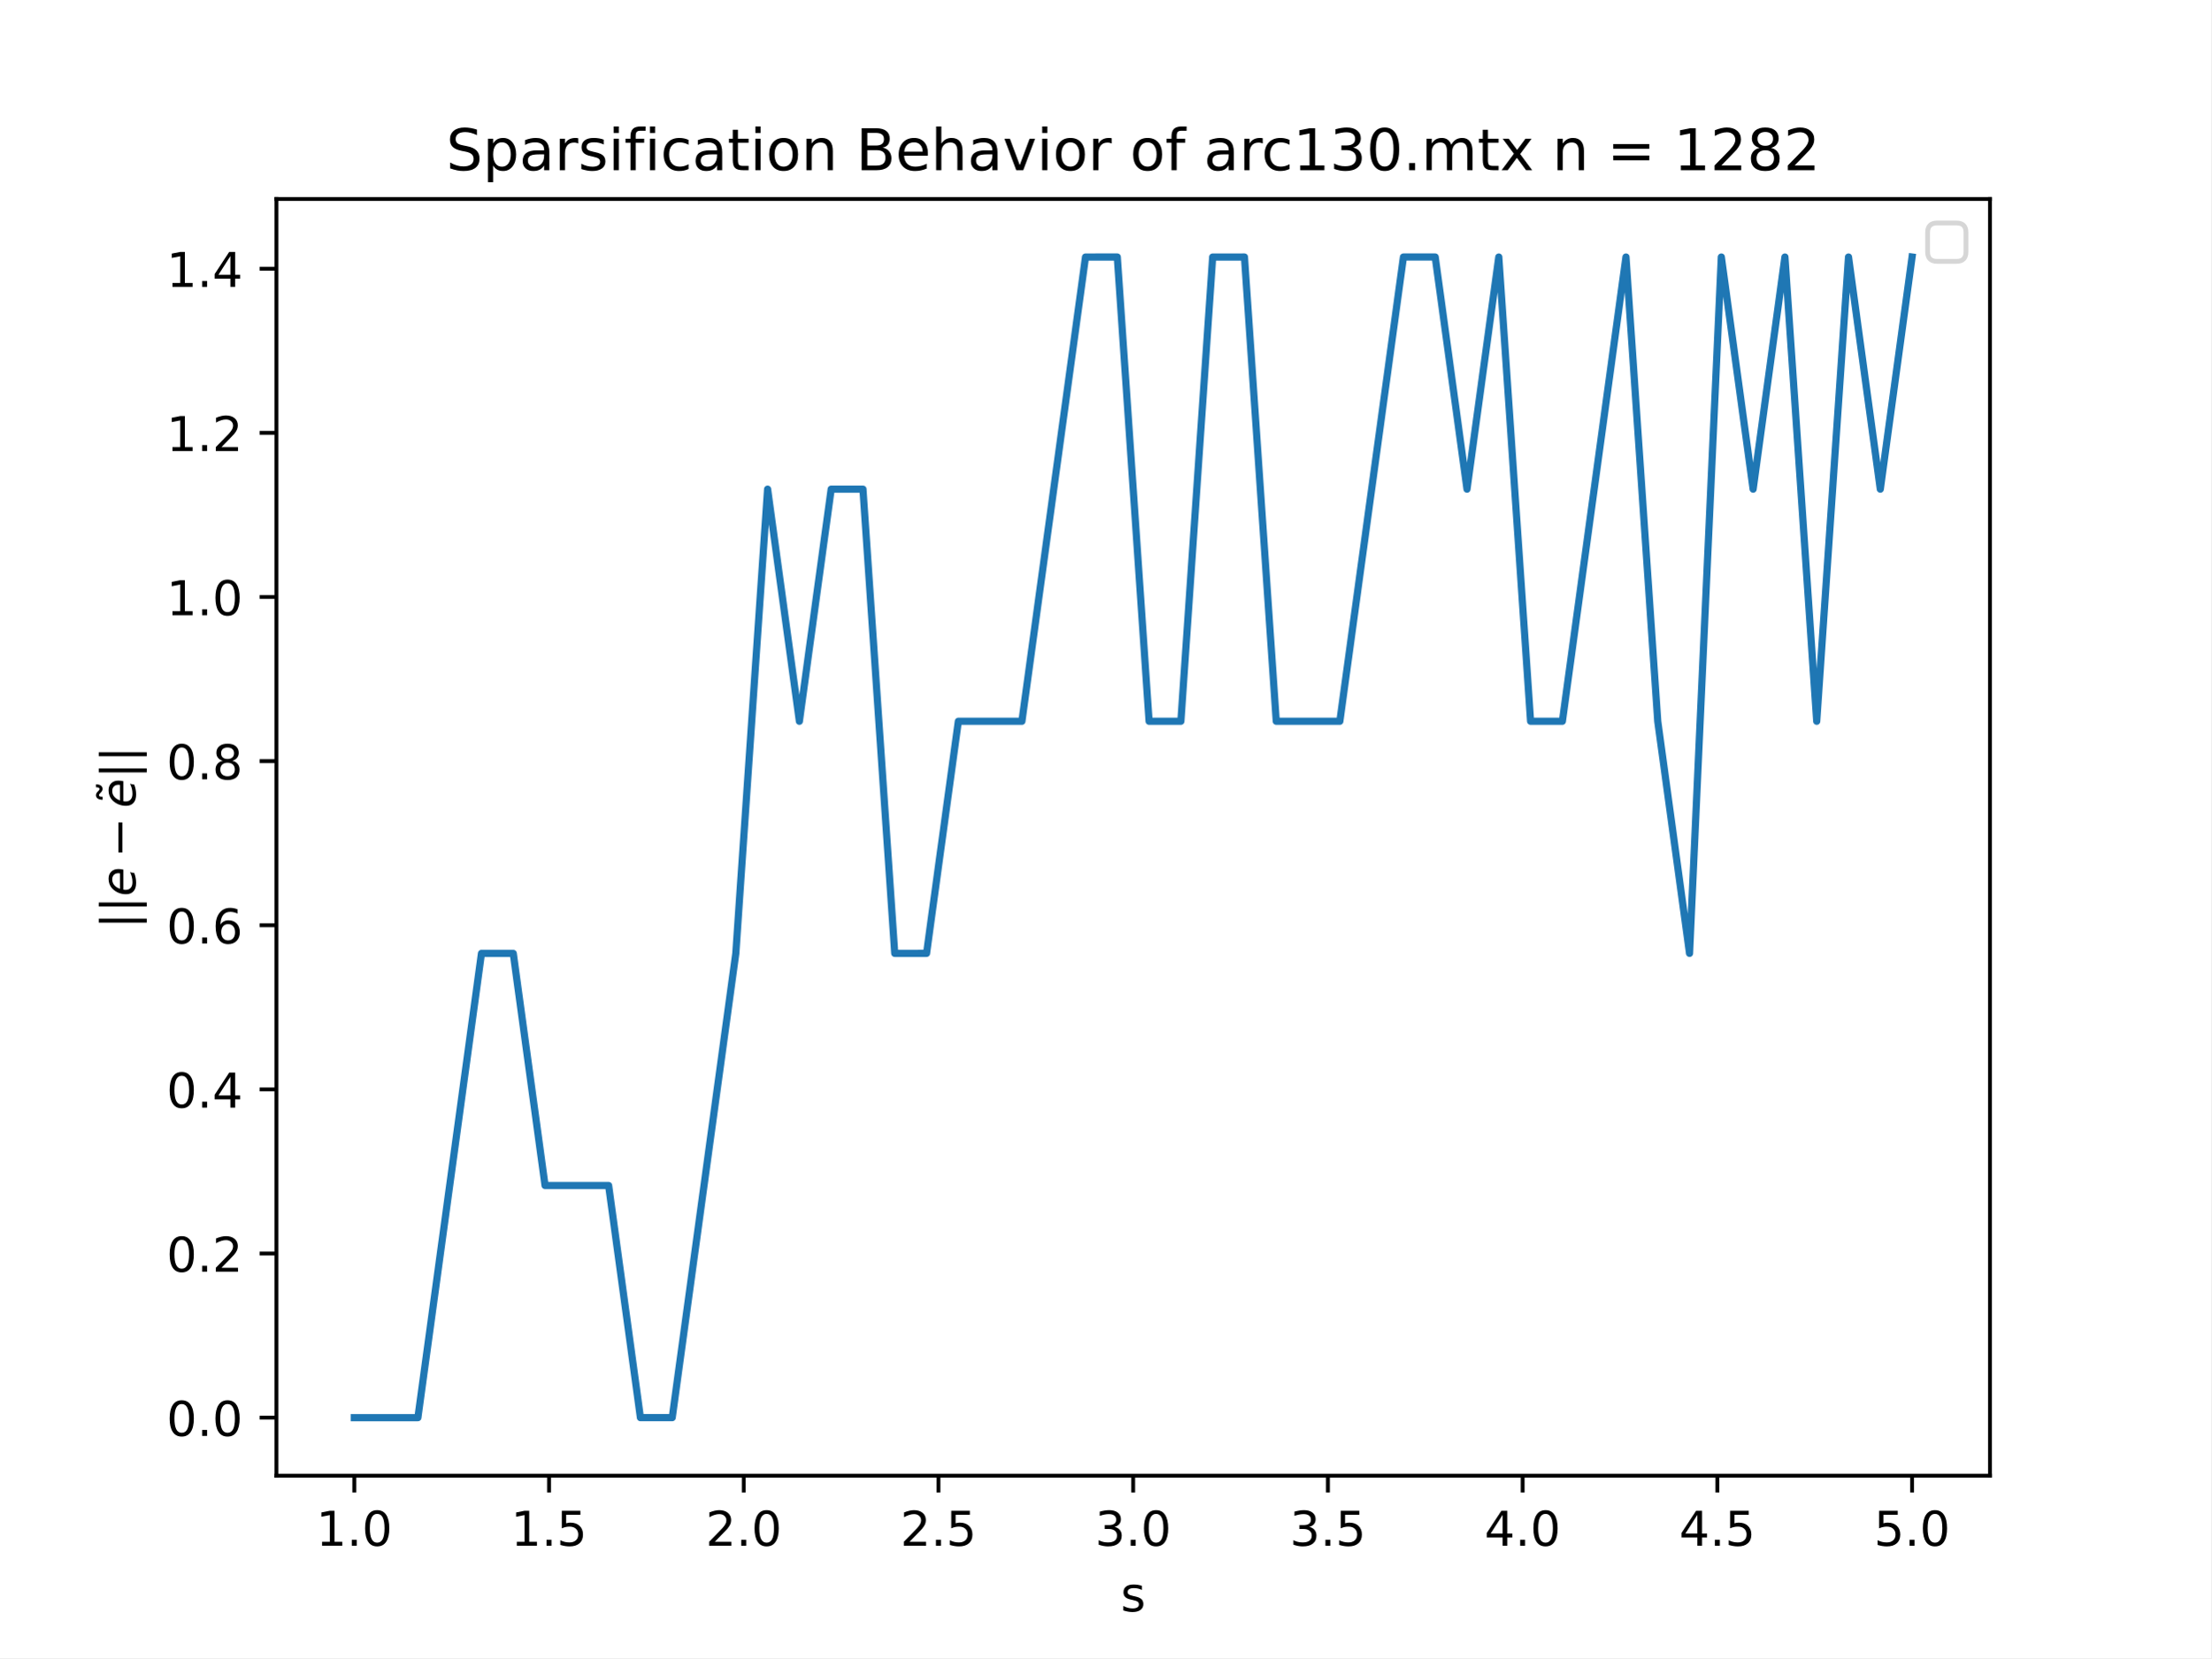
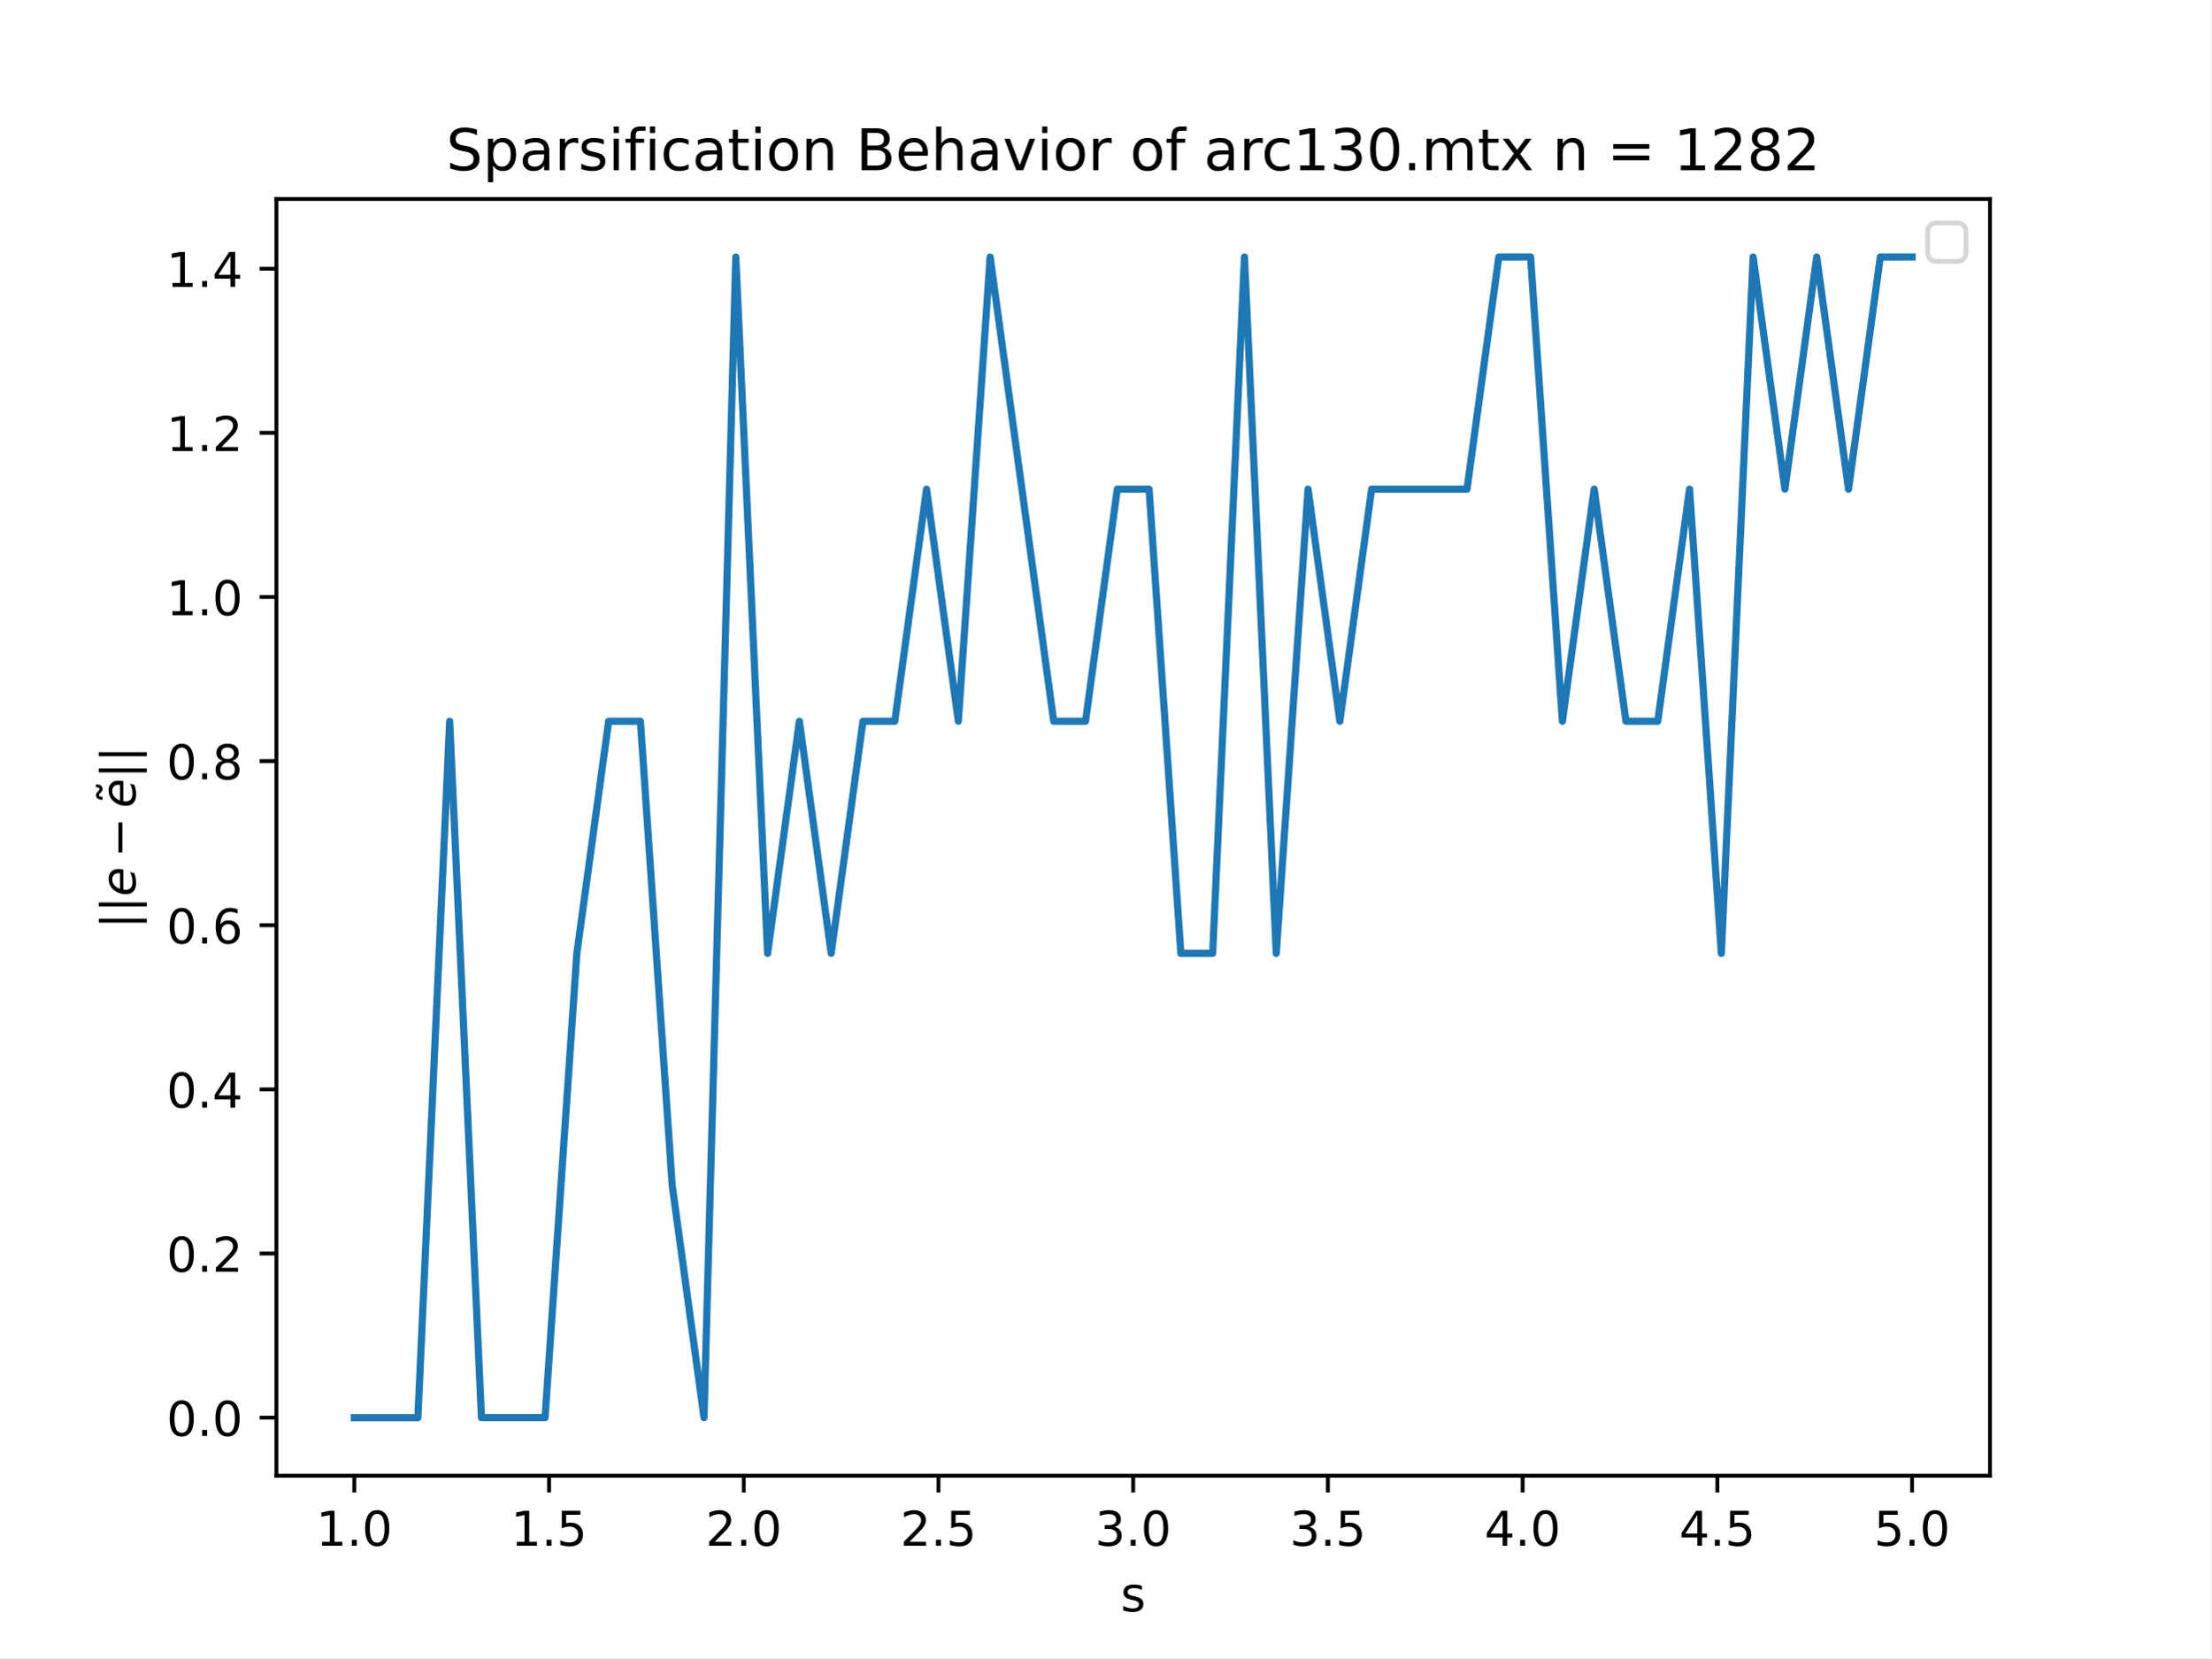
<svg xmlns="http://www.w3.org/2000/svg" xmlns:xlink="http://www.w3.org/1999/xlink" width="460.8pt" height="345.6pt" viewBox="0 0 460.8 345.6" version="1.1">
  <defs>
    <style type="text/css">*{stroke-linejoin: round; stroke-linecap: butt}</style>
  </defs>
  <g id="figure_1">
    <g id="patch_1">
      <path d="M 0 345.6  L 460.8 345.6  L 460.8 0  L 0 0  z " style="fill: #ffffff" />
    </g>
    <g id="axes_1">
      <g id="patch_2">
        <path d="M 57.6 307.584  L 414.72 307.584  L 414.72 41.472  L 57.6 41.472  z " style="fill: #ffffff" />
      </g>
      <g id="matplotlib.axis_1">
        <g id="xtick_1">
          <g id="line2d_1">
            <defs>
-               <path id="me89fbb692e" d="M 0 0  L 0 3.5  " style="stroke: #000000; stroke-width: 0.8" />
+               <path id="m43b5bbb476" d="M 0 0  L 0 3.5  " style="stroke: #000000; stroke-width: 0.8" />
            </defs>
            <g>
-               <use xlink:href="#me89fbb692e" x="73.833" y="307.584" style="stroke: #000000; stroke-width: 0.8" />
+               <use xlink:href="#m43b5bbb476" x="73.833" y="307.584" style="stroke: #000000; stroke-width: 0.8" />
            </g>
          </g>
          <g id="text_1">
-             <g transform="translate(65.88116 322.1824)scale(0.1 -0.1)">
+             <g transform="translate(65.88116 322.1824) scale(0.1 -0.1)">
              <defs>
                <path id="DejaVuSans-31" d="M 794 531  L 1825 531  L 1825 4091  L 703 3866  L 703 4441  L 1819 4666  L 2450 4666  L 2450 531  L 3481 531  L 3481 0  L 794 0  L 794 531  z " transform="scale(0.015625)" />
                <path id="DejaVuSans-2e" d="M 684 794  L 1344 794  L 1344 0  L 684 0  L 684 794  z " transform="scale(0.015625)" />
                <path id="DejaVuSans-30" d="M 2034 4250  Q 1547 4250 1301 3770  Q 1056 3291 1056 2328  Q 1056 1369 1301 889  Q 1547 409 2034 409  Q 2525 409 2770 889  Q 3016 1369 3016 2328  Q 3016 3291 2770 3770  Q 2525 4250 2034 4250  z M 2034 4750  Q 2819 4750 3233 4129  Q 3647 3509 3647 2328  Q 3647 1150 3233 529  Q 2819 -91 2034 -91  Q 1250 -91 836 529  Q 422 1150 422 2328  Q 422 3509 836 4129  Q 1250 4750 2034 4750  z " transform="scale(0.015625)" />
              </defs>
              <use xlink:href="#DejaVuSans-31" />
-               <use xlink:href="#DejaVuSans-2e" x="63.623" />
-               <use xlink:href="#DejaVuSans-30" x="95.41" />
+               <use xlink:href="#DejaVuSans-2e" transform="translate(63.62305 0)" />
+               <use xlink:href="#DejaVuSans-30" transform="translate(95.41016 0)" />
            </g>
          </g>
        </g>
        <g id="xtick_2">
          <g id="line2d_2">
            <g>
-               <use xlink:href="#me89fbb692e" x="114.415" y="307.584" style="stroke: #000000; stroke-width: 0.8" />
+               <use xlink:href="#m43b5bbb476" x="114.415" y="307.584" style="stroke: #000000; stroke-width: 0.8" />
            </g>
          </g>
          <g id="text_2">
-             <g transform="translate(106.463 322.1824)scale(0.1 -0.1)">
+             <g transform="translate(106.463 322.1824) scale(0.1 -0.1)">
              <defs>
                <path id="DejaVuSans-35" d="M 691 4666  L 3169 4666  L 3169 4134  L 1269 4134  L 1269 2991  Q 1406 3038 1543 3061  Q 1681 3084 1819 3084  Q 2600 3084 3056 2656  Q 3513 2228 3513 1497  Q 3513 744 3044 326  Q 2575 -91 1722 -91  Q 1428 -91 1123 -41  Q 819 9 494 109  L 494 744  Q 775 591 1075 516  Q 1375 441 1709 441  Q 2250 441 2565 725  Q 2881 1009 2881 1497  Q 2881 1984 2565 2268  Q 2250 2553 1709 2553  Q 1456 2553 1204 2497  Q 953 2441 691 2322  L 691 4666  z " transform="scale(0.015625)" />
              </defs>
              <use xlink:href="#DejaVuSans-31" />
-               <use xlink:href="#DejaVuSans-2e" x="63.623" />
-               <use xlink:href="#DejaVuSans-35" x="95.41" />
+               <use xlink:href="#DejaVuSans-2e" transform="translate(63.62305 0)" />
+               <use xlink:href="#DejaVuSans-35" transform="translate(95.41016 0)" />
            </g>
          </g>
        </g>
        <g id="xtick_3">
          <g id="line2d_3">
            <g>
-               <use xlink:href="#me89fbb692e" x="154.996" y="307.584" style="stroke: #000000; stroke-width: 0.8" />
+               <use xlink:href="#m43b5bbb476" x="154.996" y="307.584" style="stroke: #000000; stroke-width: 0.8" />
            </g>
          </g>
          <g id="text_3">
-             <g transform="translate(147.0448 322.1824)scale(0.1 -0.1)">
+             <g transform="translate(147.0448 322.1824) scale(0.1 -0.1)">
              <defs>
                <path id="DejaVuSans-32" d="M 1228 531  L 3431 531  L 3431 0  L 469 0  L 469 531  Q 828 903 1448 1529  Q 2069 2156 2228 2338  Q 2531 2678 2651 2914  Q 2772 3150 2772 3378  Q 2772 3750 2511 3984  Q 2250 4219 1831 4219  Q 1534 4219 1204 4116  Q 875 4013 500 3803  L 500 4441  Q 881 4594 1212 4672  Q 1544 4750 1819 4750  Q 2544 4750 2975 4387  Q 3406 4025 3406 3419  Q 3406 3131 3298 2873  Q 3191 2616 2906 2266  Q 2828 2175 2409 1742  Q 1991 1309 1228 531  z " transform="scale(0.015625)" />
              </defs>
              <use xlink:href="#DejaVuSans-32" />
-               <use xlink:href="#DejaVuSans-2e" x="63.623" />
-               <use xlink:href="#DejaVuSans-30" x="95.41" />
+               <use xlink:href="#DejaVuSans-2e" transform="translate(63.62305 0)" />
+               <use xlink:href="#DejaVuSans-30" transform="translate(95.41016 0)" />
            </g>
          </g>
        </g>
        <g id="xtick_4">
          <g id="line2d_4">
            <g>
-               <use xlink:href="#me89fbb692e" x="195.578" y="307.584" style="stroke: #000000; stroke-width: 0.8" />
+               <use xlink:href="#m43b5bbb476" x="195.578" y="307.584" style="stroke: #000000; stroke-width: 0.8" />
            </g>
          </g>
          <g id="text_4">
-             <g transform="translate(187.6266 322.1824)scale(0.1 -0.1)">
+             <g transform="translate(187.6266 322.1824) scale(0.1 -0.1)">
              <use xlink:href="#DejaVuSans-32" />
-               <use xlink:href="#DejaVuSans-2e" x="63.623" />
-               <use xlink:href="#DejaVuSans-35" x="95.41" />
+               <use xlink:href="#DejaVuSans-2e" transform="translate(63.62305 0)" />
+               <use xlink:href="#DejaVuSans-35" transform="translate(95.41016 0)" />
            </g>
          </g>
        </g>
        <g id="xtick_5">
          <g id="line2d_5">
            <g>
-               <use xlink:href="#me89fbb692e" x="236.16" y="307.584" style="stroke: #000000; stroke-width: 0.8" />
+               <use xlink:href="#m43b5bbb476" x="236.16" y="307.584" style="stroke: #000000; stroke-width: 0.8" />
            </g>
          </g>
          <g id="text_5">
-             <g transform="translate(228.2084 322.1824)scale(0.1 -0.1)">
+             <g transform="translate(228.2084 322.1824) scale(0.1 -0.1)">
              <defs>
                <path id="DejaVuSans-33" d="M 2597 2516  Q 3050 2419 3304 2112  Q 3559 1806 3559 1356  Q 3559 666 3084 287  Q 2609 -91 1734 -91  Q 1441 -91 1130 -33  Q 819 25 488 141  L 488 750  Q 750 597 1062 519  Q 1375 441 1716 441  Q 2309 441 2620 675  Q 2931 909 2931 1356  Q 2931 1769 2642 2001  Q 2353 2234 1838 2234  L 1294 2234  L 1294 2753  L 1863 2753  Q 2328 2753 2575 2939  Q 2822 3125 2822 3475  Q 2822 3834 2567 4026  Q 2313 4219 1838 4219  Q 1578 4219 1281 4162  Q 984 4106 628 3988  L 628 4550  Q 988 4650 1302 4700  Q 1616 4750 1894 4750  Q 2613 4750 3031 4423  Q 3450 4097 3450 3541  Q 3450 3153 3228 2886  Q 3006 2619 2597 2516  z " transform="scale(0.015625)" />
              </defs>
              <use xlink:href="#DejaVuSans-33" />
-               <use xlink:href="#DejaVuSans-2e" x="63.623" />
-               <use xlink:href="#DejaVuSans-30" x="95.41" />
+               <use xlink:href="#DejaVuSans-2e" transform="translate(63.62305 0)" />
+               <use xlink:href="#DejaVuSans-30" transform="translate(95.41016 0)" />
            </g>
          </g>
        </g>
        <g id="xtick_6">
          <g id="line2d_6">
            <g>
-               <use xlink:href="#me89fbb692e" x="276.742" y="307.584" style="stroke: #000000; stroke-width: 0.8" />
+               <use xlink:href="#m43b5bbb476" x="276.742" y="307.584" style="stroke: #000000; stroke-width: 0.8" />
            </g>
          </g>
          <g id="text_6">
-             <g transform="translate(268.7903 322.1824)scale(0.1 -0.1)">
+             <g transform="translate(268.7903 322.1824) scale(0.1 -0.1)">
              <use xlink:href="#DejaVuSans-33" />
-               <use xlink:href="#DejaVuSans-2e" x="63.623" />
-               <use xlink:href="#DejaVuSans-35" x="95.41" />
+               <use xlink:href="#DejaVuSans-2e" transform="translate(63.62305 0)" />
+               <use xlink:href="#DejaVuSans-35" transform="translate(95.41016 0)" />
            </g>
          </g>
        </g>
        <g id="xtick_7">
          <g id="line2d_7">
            <g>
-               <use xlink:href="#me89fbb692e" x="317.324" y="307.584" style="stroke: #000000; stroke-width: 0.8" />
+               <use xlink:href="#m43b5bbb476" x="317.324" y="307.584" style="stroke: #000000; stroke-width: 0.8" />
            </g>
          </g>
          <g id="text_7">
-             <g transform="translate(309.3721 322.1824)scale(0.1 -0.1)">
+             <g transform="translate(309.3721 322.1824) scale(0.1 -0.1)">
              <defs>
                <path id="DejaVuSans-34" d="M 2419 4116  L 825 1625  L 2419 1625  L 2419 4116  z M 2253 4666  L 3047 4666  L 3047 1625  L 3713 1625  L 3713 1100  L 3047 1100  L 3047 0  L 2419 0  L 2419 1100  L 313 1100  L 313 1709  L 2253 4666  z " transform="scale(0.015625)" />
              </defs>
              <use xlink:href="#DejaVuSans-34" />
-               <use xlink:href="#DejaVuSans-2e" x="63.623" />
-               <use xlink:href="#DejaVuSans-30" x="95.41" />
+               <use xlink:href="#DejaVuSans-2e" transform="translate(63.62305 0)" />
+               <use xlink:href="#DejaVuSans-30" transform="translate(95.41016 0)" />
            </g>
          </g>
        </g>
        <g id="xtick_8">
          <g id="line2d_8">
            <g>
-               <use xlink:href="#me89fbb692e" x="357.905" y="307.584" style="stroke: #000000; stroke-width: 0.8" />
+               <use xlink:href="#m43b5bbb476" x="357.905" y="307.584" style="stroke: #000000; stroke-width: 0.8" />
            </g>
          </g>
          <g id="text_8">
-             <g transform="translate(349.9539 322.1824)scale(0.1 -0.1)">
+             <g transform="translate(349.9539 322.1824) scale(0.1 -0.1)">
              <use xlink:href="#DejaVuSans-34" />
-               <use xlink:href="#DejaVuSans-2e" x="63.623" />
-               <use xlink:href="#DejaVuSans-35" x="95.41" />
+               <use xlink:href="#DejaVuSans-2e" transform="translate(63.62305 0)" />
+               <use xlink:href="#DejaVuSans-35" transform="translate(95.41016 0)" />
            </g>
          </g>
        </g>
        <g id="xtick_9">
          <g id="line2d_9">
            <g>
-               <use xlink:href="#me89fbb692e" x="398.487" y="307.584" style="stroke: #000000; stroke-width: 0.8" />
+               <use xlink:href="#m43b5bbb476" x="398.487" y="307.584" style="stroke: #000000; stroke-width: 0.8" />
            </g>
          </g>
          <g id="text_9">
-             <g transform="translate(390.5357 322.1824)scale(0.1 -0.1)">
+             <g transform="translate(390.5357 322.1824) scale(0.1 -0.1)">
              <use xlink:href="#DejaVuSans-35" />
-               <use xlink:href="#DejaVuSans-2e" x="63.623" />
-               <use xlink:href="#DejaVuSans-30" x="95.41" />
+               <use xlink:href="#DejaVuSans-2e" transform="translate(63.62305 0)" />
+               <use xlink:href="#DejaVuSans-30" transform="translate(95.41016 0)" />
            </g>
          </g>
        </g>
        <g id="text_10">
-           <g transform="translate(233.5553 335.8606)scale(0.1 -0.1)">
+           <g transform="translate(233.5553 335.8606) scale(0.1 -0.1)">
            <defs>
              <path id="DejaVuSans-73" d="M 2834 3397  L 2834 2853  Q 2591 2978 2328 3040  Q 2066 3103 1784 3103  Q 1356 3103 1142 2972  Q 928 2841 928 2578  Q 928 2378 1081 2264  Q 1234 2150 1697 2047  L 1894 2003  Q 2506 1872 2764 1633  Q 3022 1394 3022 966  Q 3022 478 2636 193  Q 2250 -91 1575 -91  Q 1294 -91 989 -36  Q 684 19 347 128  L 347 722  Q 666 556 975 473  Q 1284 391 1588 391  Q 1994 391 2212 530  Q 2431 669 2431 922  Q 2431 1156 2273 1281  Q 2116 1406 1581 1522  L 1381 1569  Q 847 1681 609 1914  Q 372 2147 372 2553  Q 372 3047 722 3315  Q 1072 3584 1716 3584  Q 2034 3584 2315 3537  Q 2597 3491 2834 3397  z " transform="scale(0.015625)" />
            </defs>
            <use xlink:href="#DejaVuSans-73" />
          </g>
        </g>
      </g>
      <g id="matplotlib.axis_2">
        <g id="ytick_1">
          <g id="line2d_10">
            <defs>
-               <path id="m9a351d76c1" d="M 0 0  L -3.5 0  " style="stroke: #000000; stroke-width: 0.8" />
+               <path id="m72e713beee" d="M 0 0  L -3.5 0  " style="stroke: #000000; stroke-width: 0.8" />
            </defs>
            <g>
-               <use xlink:href="#m9a351d76c1" x="57.6" y="295.488" style="stroke: #000000; stroke-width: 0.8" />
+               <use xlink:href="#m72e713beee" x="57.6" y="295.488" style="stroke: #000000; stroke-width: 0.8" />
            </g>
          </g>
          <g id="text_11">
-             <g transform="translate(34.69687 299.2872)scale(0.1 -0.1)">
+             <g transform="translate(34.69687 299.2872) scale(0.1 -0.1)">
              <use xlink:href="#DejaVuSans-30" />
-               <use xlink:href="#DejaVuSans-2e" x="63.623" />
-               <use xlink:href="#DejaVuSans-30" x="95.41" />
+               <use xlink:href="#DejaVuSans-2e" transform="translate(63.62305 0)" />
+               <use xlink:href="#DejaVuSans-30" transform="translate(95.41016 0)" />
            </g>
          </g>
        </g>
        <g id="ytick_2">
          <g id="line2d_11">
            <g>
-               <use xlink:href="#m9a351d76c1" x="57.6" y="261.275" style="stroke: #000000; stroke-width: 0.8" />
+               <use xlink:href="#m72e713beee" x="57.6" y="261.275" style="stroke: #000000; stroke-width: 0.8" />
            </g>
          </g>
          <g id="text_12">
-             <g transform="translate(34.69687 265.0746)scale(0.1 -0.1)">
+             <g transform="translate(34.69687 265.0745) scale(0.1 -0.1)">
              <use xlink:href="#DejaVuSans-30" />
-               <use xlink:href="#DejaVuSans-2e" x="63.623" />
-               <use xlink:href="#DejaVuSans-32" x="95.41" />
+               <use xlink:href="#DejaVuSans-2e" transform="translate(63.62305 0)" />
+               <use xlink:href="#DejaVuSans-32" transform="translate(95.41016 0)" />
            </g>
          </g>
        </g>
        <g id="ytick_3">
          <g id="line2d_12">
            <g>
-               <use xlink:href="#m9a351d76c1" x="57.6" y="227.063" style="stroke: #000000; stroke-width: 0.8" />
+               <use xlink:href="#m72e713beee" x="57.6" y="227.063" style="stroke: #000000; stroke-width: 0.8" />
            </g>
          </g>
          <g id="text_13">
-             <g transform="translate(34.69687 230.8619)scale(0.1 -0.1)">
+             <g transform="translate(34.69687 230.8618) scale(0.1 -0.1)">
              <use xlink:href="#DejaVuSans-30" />
-               <use xlink:href="#DejaVuSans-2e" x="63.623" />
-               <use xlink:href="#DejaVuSans-34" x="95.41" />
+               <use xlink:href="#DejaVuSans-2e" transform="translate(63.62305 0)" />
+               <use xlink:href="#DejaVuSans-34" transform="translate(95.41016 0)" />
            </g>
          </g>
        </g>
        <g id="ytick_4">
          <g id="line2d_13">
            <g>
-               <use xlink:href="#m9a351d76c1" x="57.6" y="192.85" style="stroke: #000000; stroke-width: 0.8" />
+               <use xlink:href="#m72e713beee" x="57.6" y="192.85" style="stroke: #000000; stroke-width: 0.8" />
            </g>
          </g>
          <g id="text_14">
-             <g transform="translate(34.69687 196.6493)scale(0.1 -0.1)">
+             <g transform="translate(34.69687 196.6491) scale(0.1 -0.1)">
              <defs>
                <path id="DejaVuSans-36" d="M 2113 2584  Q 1688 2584 1439 2293  Q 1191 2003 1191 1497  Q 1191 994 1439 701  Q 1688 409 2113 409  Q 2538 409 2786 701  Q 3034 994 3034 1497  Q 3034 2003 2786 2293  Q 2538 2584 2113 2584  z M 3366 4563  L 3366 3988  Q 3128 4100 2886 4159  Q 2644 4219 2406 4219  Q 1781 4219 1451 3797  Q 1122 3375 1075 2522  Q 1259 2794 1537 2939  Q 1816 3084 2150 3084  Q 2853 3084 3261 2657  Q 3669 2231 3669 1497  Q 3669 778 3244 343  Q 2819 -91 2113 -91  Q 1303 -91 875 529  Q 447 1150 447 2328  Q 447 3434 972 4092  Q 1497 4750 2381 4750  Q 2619 4750 2861 4703  Q 3103 4656 3366 4563  z " transform="scale(0.015625)" />
              </defs>
              <use xlink:href="#DejaVuSans-30" />
-               <use xlink:href="#DejaVuSans-2e" x="63.623" />
-               <use xlink:href="#DejaVuSans-36" x="95.41" />
+               <use xlink:href="#DejaVuSans-2e" transform="translate(63.62305 0)" />
+               <use xlink:href="#DejaVuSans-36" transform="translate(95.41016 0)" />
            </g>
          </g>
        </g>
        <g id="ytick_5">
          <g id="line2d_14">
            <g>
-               <use xlink:href="#m9a351d76c1" x="57.6" y="158.637" style="stroke: #000000; stroke-width: 0.8" />
+               <use xlink:href="#m72e713beee" x="57.6" y="158.637" style="stroke: #000000; stroke-width: 0.8" />
            </g>
          </g>
          <g id="text_15">
-             <g transform="translate(34.69687 162.4366)scale(0.1 -0.1)">
+             <g transform="translate(34.69687 162.4365) scale(0.1 -0.1)">
              <defs>
                <path id="DejaVuSans-38" d="M 2034 2216  Q 1584 2216 1326 1975  Q 1069 1734 1069 1313  Q 1069 891 1326 650  Q 1584 409 2034 409  Q 2484 409 2743 651  Q 3003 894 3003 1313  Q 3003 1734 2745 1975  Q 2488 2216 2034 2216  z M 1403 2484  Q 997 2584 770 2862  Q 544 3141 544 3541  Q 544 4100 942 4425  Q 1341 4750 2034 4750  Q 2731 4750 3128 4425  Q 3525 4100 3525 3541  Q 3525 3141 3298 2862  Q 3072 2584 2669 2484  Q 3125 2378 3379 2068  Q 3634 1759 3634 1313  Q 3634 634 3220 271  Q 2806 -91 2034 -91  Q 1263 -91 848 271  Q 434 634 434 1313  Q 434 1759 690 2068  Q 947 2378 1403 2484  z M 1172 3481  Q 1172 3119 1398 2916  Q 1625 2713 2034 2713  Q 2441 2713 2670 2916  Q 2900 3119 2900 3481  Q 2900 3844 2670 4047  Q 2441 4250 2034 4250  Q 1625 4250 1398 4047  Q 1172 3844 1172 3481  z " transform="scale(0.015625)" />
              </defs>
              <use xlink:href="#DejaVuSans-30" />
-               <use xlink:href="#DejaVuSans-2e" x="63.623" />
-               <use xlink:href="#DejaVuSans-38" x="95.41" />
+               <use xlink:href="#DejaVuSans-2e" transform="translate(63.62305 0)" />
+               <use xlink:href="#DejaVuSans-38" transform="translate(95.41016 0)" />
            </g>
          </g>
        </g>
        <g id="ytick_6">
          <g id="line2d_15">
            <g>
-               <use xlink:href="#m9a351d76c1" x="57.6" y="124.425" style="stroke: #000000; stroke-width: 0.8" />
+               <use xlink:href="#m72e713beee" x="57.6" y="124.425" style="stroke: #000000; stroke-width: 0.8" />
            </g>
          </g>
          <g id="text_16">
-             <g transform="translate(34.69687 128.2239)scale(0.1 -0.1)">
+             <g transform="translate(34.69687 128.2238) scale(0.1 -0.1)">
              <use xlink:href="#DejaVuSans-31" />
-               <use xlink:href="#DejaVuSans-2e" x="63.623" />
-               <use xlink:href="#DejaVuSans-30" x="95.41" />
+               <use xlink:href="#DejaVuSans-2e" transform="translate(63.62305 0)" />
+               <use xlink:href="#DejaVuSans-30" transform="translate(95.41016 0)" />
            </g>
          </g>
        </g>
        <g id="ytick_7">
          <g id="line2d_16">
            <g>
-               <use xlink:href="#m9a351d76c1" x="57.6" y="90.212" style="stroke: #000000; stroke-width: 0.8" />
+               <use xlink:href="#m72e713beee" x="57.6" y="90.212" style="stroke: #000000; stroke-width: 0.8" />
            </g>
          </g>
          <g id="text_17">
-             <g transform="translate(34.69687 94.01129)scale(0.1 -0.1)">
+             <g transform="translate(34.69687 94.01107) scale(0.1 -0.1)">
              <use xlink:href="#DejaVuSans-31" />
-               <use xlink:href="#DejaVuSans-2e" x="63.623" />
-               <use xlink:href="#DejaVuSans-32" x="95.41" />
+               <use xlink:href="#DejaVuSans-2e" transform="translate(63.62305 0)" />
+               <use xlink:href="#DejaVuSans-32" transform="translate(95.41016 0)" />
            </g>
          </g>
        </g>
        <g id="ytick_8">
          <g id="line2d_17">
            <g>
-               <use xlink:href="#m9a351d76c1" x="57.6" y="55.999" style="stroke: #000000; stroke-width: 0.8" />
+               <use xlink:href="#m72e713beee" x="57.6" y="55.999" style="stroke: #000000; stroke-width: 0.8" />
            </g>
          </g>
          <g id="text_18">
-             <g transform="translate(34.69687 59.79864)scale(0.1 -0.1)">
+             <g transform="translate(34.69687 59.79837) scale(0.1 -0.1)">
              <use xlink:href="#DejaVuSans-31" />
-               <use xlink:href="#DejaVuSans-2e" x="63.623" />
-               <use xlink:href="#DejaVuSans-34" x="95.41" />
+               <use xlink:href="#DejaVuSans-2e" transform="translate(63.62305 0)" />
+               <use xlink:href="#DejaVuSans-34" transform="translate(95.41016 0)" />
            </g>
          </g>
        </g>
        <g id="text_19">
-           <g transform="translate(28.29688 193.578)rotate(-90)scale(0.1 -0.1)">
+           <g transform="translate(28.29688 193.578) rotate(-90) scale(0.1 -0.1)">
            <defs>
              <path id="DejaVuSans-7c" d="M 1344 4891  L 1344 -1509  L 813 -1509  L 813 4891  L 1344 4891  z " transform="scale(0.015625)" />
              <path id="DejaVuSans-Oblique-65" d="M 3078 2063  Q 3088 2113 3092 2166  Q 3097 2219 3097 2272  Q 3097 2653 2873 2875  Q 2650 3097 2266 3097  Q 1838 3097 1509 2826  Q 1181 2556 1013 2059  L 3078 2063  z M 3578 1613  L 903 1613  Q 884 1494 878 1425  Q 872 1356 872 1306  Q 872 872 1139 634  Q 1406 397 1894 397  Q 2269 397 2603 481  Q 2938 566 3225 728  L 3116 159  Q 2806 34 2476 -28  Q 2147 -91 1806 -91  Q 1078 -91 686 257  Q 294 606 294 1247  Q 294 1794 489 2264  Q 684 2734 1063 3103  Q 1306 3334 1642 3459  Q 1978 3584 2356 3584  Q 2950 3584 3301 3228  Q 3653 2872 3653 2272  Q 3653 2128 3634 1964  Q 3616 1800 3578 1613  z " transform="scale(0.015625)" />
              <path id="DejaVuSans-2212" d="M 678 2272  L 4684 2272  L 4684 1741  L 678 1741  L 678 2272  z " transform="scale(0.015625)" />
-               <path id="DejaVuSans-303" d="M -1619 4281  L -1797 4453  Q -1866 4516 -1917 4545  Q -1969 4575 -2009 4575  Q -2128 4575 -2184 4461  Q -2241 4347 -2247 4091  L -2638 4091  Q -2631 4513 -2472 4742  Q -2313 4972 -2028 4972  Q -1909 4972 -1809 4928  Q -1709 4884 -1594 4781  L -1416 4609  Q -1347 4547 -1295 4517  Q -1244 4488 -1203 4488  Q -1084 4488 -1028 4602  Q -972 4716 -966 4972  L -575 4972  Q -581 4550 -740 4320  Q -900 4091 -1184 4091  Q -1303 4091 -1403 4134  Q -1503 4178 -1619 4281  z " transform="scale(0.015625)" />
+               <path id="DejaVuSans-303" d="M -1621 4281  L -1799 4453  Q -1867 4516 -1919 4545  Q -1971 4575 -2011 4575  Q -2130 4575 -2186 4461  Q -2242 4347 -2249 4091  L -2639 4091  Q -2633 4513 -2473 4742  Q -2314 4972 -2030 4972  Q -1911 4972 -1811 4928  Q -1711 4884 -1596 4781  L -1417 4609  Q -1349 4547 -1297 4517  Q -1246 4488 -1205 4488  Q -1086 4488 -1030 4602  Q -974 4716 -967 4972  L -577 4972  Q -583 4550 -742 4320  Q -902 4091 -1186 4091  Q -1305 4091 -1405 4134  Q -1505 4178 -1621 4281  z " transform="scale(0.015625)" />
            </defs>
            <use xlink:href="#DejaVuSans-7c" transform="translate(0 0.734375)" />
            <use xlink:href="#DejaVuSans-7c" transform="translate(33.69141 0.734375)" />
            <use xlink:href="#DejaVuSans-Oblique-65" transform="translate(67.38281 0.734375)" />
            <use xlink:href="#DejaVuSans-2212" transform="translate(148.3887 0.734375)" />
-             <use xlink:href="#DejaVuSans-303" transform="translate(310 5.3125)" />
+             <use xlink:href="#DejaVuSans-303" transform="translate(310.0156 5.3125)" />
            <use xlink:href="#DejaVuSans-Oblique-65" transform="translate(251.6602 0.734375)" />
            <use xlink:href="#DejaVuSans-7c" transform="translate(313.1836 0.734375)" />
            <use xlink:href="#DejaVuSans-7c" transform="translate(346.875 0.734375)" />
          </g>
        </g>
      </g>
      <g id="line2d_18">
-         <path d="M 73.833 295.488  L 80.458 295.486  L 87.084 295.486  L 93.71 247.099  L 100.335 198.718  L 106.961 198.718  L 113.586 247.099  L 120.212 247.1  L 126.838 247.1  L 133.463 295.48  L 140.089 295.48  L 146.714 247.098  L 153.34 198.717  L 159.966 101.953  L 166.591 150.335  L 173.217 101.951  L 179.842 101.953  L 186.468 198.717  L 193.094 198.716  L 199.719 150.334  L 206.345 150.334  L 212.97 150.335  L 219.596 101.952  L 226.222 53.571  L 232.847 53.569  L 239.473 150.334  L 246.098 150.334  L 252.724 53.571  L 259.35 53.57  L 265.975 150.333  L 272.601 150.333  L 279.226 150.334  L 285.852 101.952  L 292.478 53.569  L 299.103 53.569  L 305.729 101.952  L 312.354 53.57  L 318.98 150.332  L 325.606 150.333  L 332.231 101.951  L 338.857 53.569  L 345.482 150.333  L 352.108 198.715  L 358.734 53.57  L 365.359 101.951  L 371.985 53.568  L 378.61 150.334  L 385.236 53.569  L 391.862 101.951  L 398.487 53.569  " clip-path="url(#p084c28ec80)" style="fill: none; stroke: #1f77b4; stroke-width: 1.5; stroke-linecap: square" />
+         <path d="M 73.833 295.488  L 80.458 295.486  L 87.084 295.485  L 93.71 150.337  L 100.335 295.482  L 106.961 295.482  L 113.586 295.482  L 120.212 198.717  L 126.838 150.337  L 133.463 150.336  L 140.089 247.1  L 146.714 295.48  L 153.34 53.572  L 159.966 198.717  L 166.591 150.334  L 173.217 198.716  L 179.842 150.335  L 186.468 150.335  L 193.094 101.953  L 199.719 150.334  L 206.345 53.57  L 212.97 101.951  L 219.596 150.333  L 226.222 150.334  L 232.847 101.952  L 239.473 101.951  L 246.098 198.715  L 252.724 198.716  L 259.35 53.569  L 265.975 198.716  L 272.601 101.952  L 279.226 150.332  L 285.852 101.95  L 292.478 101.952  L 299.103 101.95  L 305.729 101.953  L 312.354 53.57  L 318.98 53.568  L 325.606 150.333  L 332.231 101.95  L 338.857 150.334  L 345.482 150.333  L 352.108 101.951  L 358.734 198.715  L 365.359 53.569  L 371.985 101.951  L 378.61 53.568  L 385.236 101.952  L 391.862 53.57  L 398.487 53.568  " clip-path="url(#pb38b92dea5)" style="fill: none; stroke: #1f77b4; stroke-width: 1.5; stroke-linecap: square" />
      </g>
      <g id="patch_3">
        <path d="M 57.6 307.584  L 57.6 41.472  " style="fill: none; stroke: #000000; stroke-width: 0.8; stroke-linejoin: miter; stroke-linecap: square" />
      </g>
      <g id="patch_4">
        <path d="M 414.72 307.584  L 414.72 41.472  " style="fill: none; stroke: #000000; stroke-width: 0.8; stroke-linejoin: miter; stroke-linecap: square" />
      </g>
      <g id="patch_5">
        <path d="M 57.6 307.584  L 414.72 307.584  " style="fill: none; stroke: #000000; stroke-width: 0.8; stroke-linejoin: miter; stroke-linecap: square" />
      </g>
      <g id="patch_6">
        <path d="M 57.6 41.472  L 414.72 41.472  " style="fill: none; stroke: #000000; stroke-width: 0.8; stroke-linejoin: miter; stroke-linecap: square" />
      </g>
      <g id="text_20">
-         <g transform="translate(92.97469 35.472)scale(0.12 -0.12)">
+         <g transform="translate(92.97469 35.472) scale(0.12 -0.12)">
          <defs>
            <path id="DejaVuSans-53" d="M 3425 4513  L 3425 3897  Q 3066 4069 2747 4153  Q 2428 4238 2131 4238  Q 1616 4238 1336 4038  Q 1056 3838 1056 3469  Q 1056 3159 1242 3001  Q 1428 2844 1947 2747  L 2328 2669  Q 3034 2534 3370 2195  Q 3706 1856 3706 1288  Q 3706 609 3251 259  Q 2797 -91 1919 -91  Q 1588 -91 1214 -16  Q 841 59 441 206  L 441 856  Q 825 641 1194 531  Q 1563 422 1919 422  Q 2459 422 2753 634  Q 3047 847 3047 1241  Q 3047 1584 2836 1778  Q 2625 1972 2144 2069  L 1759 2144  Q 1053 2284 737 2584  Q 422 2884 422 3419  Q 422 4038 858 4394  Q 1294 4750 2059 4750  Q 2388 4750 2728 4690  Q 3069 4631 3425 4513  z " transform="scale(0.015625)" />
            <path id="DejaVuSans-70" d="M 1159 525  L 1159 -1331  L 581 -1331  L 581 3500  L 1159 3500  L 1159 2969  Q 1341 3281 1617 3432  Q 1894 3584 2278 3584  Q 2916 3584 3314 3078  Q 3713 2572 3713 1747  Q 3713 922 3314 415  Q 2916 -91 2278 -91  Q 1894 -91 1617 61  Q 1341 213 1159 525  z M 3116 1747  Q 3116 2381 2855 2742  Q 2594 3103 2138 3103  Q 1681 3103 1420 2742  Q 1159 2381 1159 1747  Q 1159 1113 1420 752  Q 1681 391 2138 391  Q 2594 391 2855 752  Q 3116 1113 3116 1747  z " transform="scale(0.015625)" />
            <path id="DejaVuSans-61" d="M 2194 1759  Q 1497 1759 1228 1600  Q 959 1441 959 1056  Q 959 750 1161 570  Q 1363 391 1709 391  Q 2188 391 2477 730  Q 2766 1069 2766 1631  L 2766 1759  L 2194 1759  z M 3341 1997  L 3341 0  L 2766 0  L 2766 531  Q 2569 213 2275 61  Q 1981 -91 1556 -91  Q 1019 -91 701 211  Q 384 513 384 1019  Q 384 1609 779 1909  Q 1175 2209 1959 2209  L 2766 2209  L 2766 2266  Q 2766 2663 2505 2880  Q 2244 3097 1772 3097  Q 1472 3097 1187 3025  Q 903 2953 641 2809  L 641 3341  Q 956 3463 1253 3523  Q 1550 3584 1831 3584  Q 2591 3584 2966 3190  Q 3341 2797 3341 1997  z " transform="scale(0.015625)" />
            <path id="DejaVuSans-72" d="M 2631 2963  Q 2534 3019 2420 3045  Q 2306 3072 2169 3072  Q 1681 3072 1420 2755  Q 1159 2438 1159 1844  L 1159 0  L 581 0  L 581 3500  L 1159 3500  L 1159 2956  Q 1341 3275 1631 3429  Q 1922 3584 2338 3584  Q 2397 3584 2469 3576  Q 2541 3569 2628 3553  L 2631 2963  z " transform="scale(0.015625)" />
            <path id="DejaVuSans-69" d="M 603 3500  L 1178 3500  L 1178 0  L 603 0  L 603 3500  z M 603 4863  L 1178 4863  L 1178 4134  L 603 4134  L 603 4863  z " transform="scale(0.015625)" />
            <path id="DejaVuSans-66" d="M 2375 4863  L 2375 4384  L 1825 4384  Q 1516 4384 1395 4259  Q 1275 4134 1275 3809  L 1275 3500  L 2222 3500  L 2222 3053  L 1275 3053  L 1275 0  L 697 0  L 697 3053  L 147 3053  L 147 3500  L 697 3500  L 697 3744  Q 697 4328 969 4595  Q 1241 4863 1831 4863  L 2375 4863  z " transform="scale(0.015625)" />
            <path id="DejaVuSans-63" d="M 3122 3366  L 3122 2828  Q 2878 2963 2633 3030  Q 2388 3097 2138 3097  Q 1578 3097 1268 2742  Q 959 2388 959 1747  Q 959 1106 1268 751  Q 1578 397 2138 397  Q 2388 397 2633 464  Q 2878 531 3122 666  L 3122 134  Q 2881 22 2623 -34  Q 2366 -91 2075 -91  Q 1284 -91 818 406  Q 353 903 353 1747  Q 353 2603 823 3093  Q 1294 3584 2113 3584  Q 2378 3584 2631 3529  Q 2884 3475 3122 3366  z " transform="scale(0.015625)" />
            <path id="DejaVuSans-74" d="M 1172 4494  L 1172 3500  L 2356 3500  L 2356 3053  L 1172 3053  L 1172 1153  Q 1172 725 1289 603  Q 1406 481 1766 481  L 2356 481  L 2356 0  L 1766 0  Q 1100 0 847 248  Q 594 497 594 1153  L 594 3053  L 172 3053  L 172 3500  L 594 3500  L 594 4494  L 1172 4494  z " transform="scale(0.015625)" />
            <path id="DejaVuSans-6f" d="M 1959 3097  Q 1497 3097 1228 2736  Q 959 2375 959 1747  Q 959 1119 1226 758  Q 1494 397 1959 397  Q 2419 397 2687 759  Q 2956 1122 2956 1747  Q 2956 2369 2687 2733  Q 2419 3097 1959 3097  z M 1959 3584  Q 2709 3584 3137 3096  Q 3566 2609 3566 1747  Q 3566 888 3137 398  Q 2709 -91 1959 -91  Q 1206 -91 779 398  Q 353 888 353 1747  Q 353 2609 779 3096  Q 1206 3584 1959 3584  z " transform="scale(0.015625)" />
            <path id="DejaVuSans-6e" d="M 3513 2113  L 3513 0  L 2938 0  L 2938 2094  Q 2938 2591 2744 2837  Q 2550 3084 2163 3084  Q 1697 3084 1428 2787  Q 1159 2491 1159 1978  L 1159 0  L 581 0  L 581 3500  L 1159 3500  L 1159 2956  Q 1366 3272 1645 3428  Q 1925 3584 2291 3584  Q 2894 3584 3203 3211  Q 3513 2838 3513 2113  z " transform="scale(0.015625)" />
            <path id="DejaVuSans-20" transform="scale(0.015625)" />
            <path id="DejaVuSans-42" d="M 1259 2228  L 1259 519  L 2272 519  Q 2781 519 3026 730  Q 3272 941 3272 1375  Q 3272 1813 3026 2020  Q 2781 2228 2272 2228  L 1259 2228  z M 1259 4147  L 1259 2741  L 2194 2741  Q 2656 2741 2882 2914  Q 3109 3088 3109 3444  Q 3109 3797 2882 3972  Q 2656 4147 2194 4147  L 1259 4147  z M 628 4666  L 2241 4666  Q 2963 4666 3353 4366  Q 3744 4066 3744 3513  Q 3744 3084 3544 2831  Q 3344 2578 2956 2516  Q 3422 2416 3680 2098  Q 3938 1781 3938 1306  Q 3938 681 3513 340  Q 3088 0 2303 0  L 628 0  L 628 4666  z " transform="scale(0.015625)" />
            <path id="DejaVuSans-65" d="M 3597 1894  L 3597 1613  L 953 1613  Q 991 1019 1311 708  Q 1631 397 2203 397  Q 2534 397 2845 478  Q 3156 559 3463 722  L 3463 178  Q 3153 47 2828 -22  Q 2503 -91 2169 -91  Q 1331 -91 842 396  Q 353 884 353 1716  Q 353 2575 817 3079  Q 1281 3584 2069 3584  Q 2775 3584 3186 3129  Q 3597 2675 3597 1894  z M 3022 2063  Q 3016 2534 2758 2815  Q 2500 3097 2075 3097  Q 1594 3097 1305 2825  Q 1016 2553 972 2059  L 3022 2063  z " transform="scale(0.015625)" />
            <path id="DejaVuSans-68" d="M 3513 2113  L 3513 0  L 2938 0  L 2938 2094  Q 2938 2591 2744 2837  Q 2550 3084 2163 3084  Q 1697 3084 1428 2787  Q 1159 2491 1159 1978  L 1159 0  L 581 0  L 581 4863  L 1159 4863  L 1159 2956  Q 1366 3272 1645 3428  Q 1925 3584 2291 3584  Q 2894 3584 3203 3211  Q 3513 2838 3513 2113  z " transform="scale(0.015625)" />
            <path id="DejaVuSans-76" d="M 191 3500  L 800 3500  L 1894 563  L 2988 3500  L 3597 3500  L 2284 0  L 1503 0  L 191 3500  z " transform="scale(0.015625)" />
            <path id="DejaVuSans-6d" d="M 3328 2828  Q 3544 3216 3844 3400  Q 4144 3584 4550 3584  Q 5097 3584 5394 3201  Q 5691 2819 5691 2113  L 5691 0  L 5113 0  L 5113 2094  Q 5113 2597 4934 2840  Q 4756 3084 4391 3084  Q 3944 3084 3684 2787  Q 3425 2491 3425 1978  L 3425 0  L 2847 0  L 2847 2094  Q 2847 2600 2669 2842  Q 2491 3084 2119 3084  Q 1678 3084 1418 2786  Q 1159 2488 1159 1978  L 1159 0  L 581 0  L 581 3500  L 1159 3500  L 1159 2956  Q 1356 3278 1631 3431  Q 1906 3584 2284 3584  Q 2666 3584 2933 3390  Q 3200 3197 3328 2828  z " transform="scale(0.015625)" />
            <path id="DejaVuSans-78" d="M 3513 3500  L 2247 1797  L 3578 0  L 2900 0  L 1881 1375  L 863 0  L 184 0  L 1544 1831  L 300 3500  L 978 3500  L 1906 2253  L 2834 3500  L 3513 3500  z " transform="scale(0.015625)" />
            <path id="DejaVuSans-3d" d="M 678 2906  L 4684 2906  L 4684 2381  L 678 2381  L 678 2906  z M 678 1631  L 4684 1631  L 4684 1100  L 678 1100  L 678 1631  z " transform="scale(0.015625)" />
          </defs>
          <use xlink:href="#DejaVuSans-53" />
-           <use xlink:href="#DejaVuSans-70" x="63.477" />
-           <use xlink:href="#DejaVuSans-61" x="126.953" />
-           <use xlink:href="#DejaVuSans-72" x="188.232" />
-           <use xlink:href="#DejaVuSans-73" x="229.346" />
-           <use xlink:href="#DejaVuSans-69" x="281.445" />
-           <use xlink:href="#DejaVuSans-66" x="309.229" />
-           <use xlink:href="#DejaVuSans-69" x="344.434" />
-           <use xlink:href="#DejaVuSans-63" x="372.217" />
-           <use xlink:href="#DejaVuSans-61" x="427.197" />
-           <use xlink:href="#DejaVuSans-74" x="488.477" />
-           <use xlink:href="#DejaVuSans-69" x="527.686" />
-           <use xlink:href="#DejaVuSans-6f" x="555.469" />
-           <use xlink:href="#DejaVuSans-6e" x="616.65" />
-           <use xlink:href="#DejaVuSans-20" x="680.029" />
-           <use xlink:href="#DejaVuSans-42" x="711.816" />
-           <use xlink:href="#DejaVuSans-65" x="780.42" />
-           <use xlink:href="#DejaVuSans-68" x="841.943" />
-           <use xlink:href="#DejaVuSans-61" x="905.322" />
-           <use xlink:href="#DejaVuSans-76" x="966.602" />
-           <use xlink:href="#DejaVuSans-69" x="1025.781" />
-           <use xlink:href="#DejaVuSans-6f" x="1053.564" />
-           <use xlink:href="#DejaVuSans-72" x="1114.746" />
-           <use xlink:href="#DejaVuSans-20" x="1155.859" />
-           <use xlink:href="#DejaVuSans-6f" x="1187.646" />
-           <use xlink:href="#DejaVuSans-66" x="1248.828" />
-           <use xlink:href="#DejaVuSans-20" x="1284.033" />
-           <use xlink:href="#DejaVuSans-61" x="1315.82" />
-           <use xlink:href="#DejaVuSans-72" x="1377.1" />
-           <use xlink:href="#DejaVuSans-63" x="1415.963" />
-           <use xlink:href="#DejaVuSans-31" x="1470.943" />
-           <use xlink:href="#DejaVuSans-33" x="1534.566" />
-           <use xlink:href="#DejaVuSans-30" x="1598.189" />
-           <use xlink:href="#DejaVuSans-2e" x="1661.812" />
-           <use xlink:href="#DejaVuSans-6d" x="1693.6" />
-           <use xlink:href="#DejaVuSans-74" x="1791.012" />
-           <use xlink:href="#DejaVuSans-78" x="1830.221" />
-           <use xlink:href="#DejaVuSans-20" x="1889.4" />
-           <use xlink:href="#DejaVuSans-6e" x="1921.188" />
-           <use xlink:href="#DejaVuSans-20" x="1984.566" />
-           <use xlink:href="#DejaVuSans-3d" x="2016.354" />
-           <use xlink:href="#DejaVuSans-20" x="2100.143" />
-           <use xlink:href="#DejaVuSans-31" x="2131.93" />
-           <use xlink:href="#DejaVuSans-32" x="2195.553" />
-           <use xlink:href="#DejaVuSans-38" x="2259.176" />
-           <use xlink:href="#DejaVuSans-32" x="2322.799" />
+           <use xlink:href="#DejaVuSans-70" transform="translate(63.47656 0)" />
+           <use xlink:href="#DejaVuSans-61" transform="translate(126.9531 0)" />
+           <use xlink:href="#DejaVuSans-72" transform="translate(188.2324 0)" />
+           <use xlink:href="#DejaVuSans-73" transform="translate(229.3457 0)" />
+           <use xlink:href="#DejaVuSans-69" transform="translate(281.4453 0)" />
+           <use xlink:href="#DejaVuSans-66" transform="translate(309.2285 0)" />
+           <use xlink:href="#DejaVuSans-69" transform="translate(344.4336 0)" />
+           <use xlink:href="#DejaVuSans-63" transform="translate(372.2168 0)" />
+           <use xlink:href="#DejaVuSans-61" transform="translate(427.1973 0)" />
+           <use xlink:href="#DejaVuSans-74" transform="translate(488.4766 0)" />
+           <use xlink:href="#DejaVuSans-69" transform="translate(527.6855 0)" />
+           <use xlink:href="#DejaVuSans-6f" transform="translate(555.4688 0)" />
+           <use xlink:href="#DejaVuSans-6e" transform="translate(616.6504 0)" />
+           <use xlink:href="#DejaVuSans-20" transform="translate(680.0293 0)" />
+           <use xlink:href="#DejaVuSans-42" transform="translate(711.8164 0)" />
+           <use xlink:href="#DejaVuSans-65" transform="translate(780.4199 0)" />
+           <use xlink:href="#DejaVuSans-68" transform="translate(841.9434 0)" />
+           <use xlink:href="#DejaVuSans-61" transform="translate(905.3223 0)" />
+           <use xlink:href="#DejaVuSans-76" transform="translate(966.6016 0)" />
+           <use xlink:href="#DejaVuSans-69" transform="translate(1025.781 0)" />
+           <use xlink:href="#DejaVuSans-6f" transform="translate(1053.564 0)" />
+           <use xlink:href="#DejaVuSans-72" transform="translate(1114.746 0)" />
+           <use xlink:href="#DejaVuSans-20" transform="translate(1155.859 0)" />
+           <use xlink:href="#DejaVuSans-6f" transform="translate(1187.646 0)" />
+           <use xlink:href="#DejaVuSans-66" transform="translate(1248.828 0)" />
+           <use xlink:href="#DejaVuSans-20" transform="translate(1284.033 0)" />
+           <use xlink:href="#DejaVuSans-61" transform="translate(1315.82 0)" />
+           <use xlink:href="#DejaVuSans-72" transform="translate(1377.1 0)" />
+           <use xlink:href="#DejaVuSans-63" transform="translate(1415.963 0)" />
+           <use xlink:href="#DejaVuSans-31" transform="translate(1470.943 0)" />
+           <use xlink:href="#DejaVuSans-33" transform="translate(1534.566 0)" />
+           <use xlink:href="#DejaVuSans-30" transform="translate(1598.189 0)" />
+           <use xlink:href="#DejaVuSans-2e" transform="translate(1661.812 0)" />
+           <use xlink:href="#DejaVuSans-6d" transform="translate(1693.6 0)" />
+           <use xlink:href="#DejaVuSans-74" transform="translate(1791.012 0)" />
+           <use xlink:href="#DejaVuSans-78" transform="translate(1830.221 0)" />
+           <use xlink:href="#DejaVuSans-20" transform="translate(1889.4 0)" />
+           <use xlink:href="#DejaVuSans-6e" transform="translate(1921.188 0)" />
+           <use xlink:href="#DejaVuSans-20" transform="translate(1984.566 0)" />
+           <use xlink:href="#DejaVuSans-3d" transform="translate(2016.354 0)" />
+           <use xlink:href="#DejaVuSans-20" transform="translate(2100.143 0)" />
+           <use xlink:href="#DejaVuSans-31" transform="translate(2131.93 0)" />
+           <use xlink:href="#DejaVuSans-32" transform="translate(2195.553 0)" />
+           <use xlink:href="#DejaVuSans-38" transform="translate(2259.176 0)" />
+           <use xlink:href="#DejaVuSans-32" transform="translate(2322.799 0)" />
        </g>
      </g>
      <g id="legend_1">
        <g id="patch_7">
          <path d="M 403.72 54.472  L 407.72 54.472  Q 409.72 54.472 409.72 52.472  L 409.72 48.472  Q 409.72 46.472 407.72 46.472  L 403.72 46.472  Q 401.72 46.472 401.72 48.472  L 401.72 52.472  Q 401.72 54.472 403.72 54.472  z " style="fill: #ffffff; opacity: 0.8; stroke: #cccccc; stroke-linejoin: miter" />
        </g>
      </g>
    </g>
  </g>
  <defs>
-     <clipPath id="p084c28ec80">
+     <clipPath id="pb38b92dea5">
      <rect x="57.6" y="41.472" width="357.12" height="266.112" />
    </clipPath>
  </defs>
</svg>
